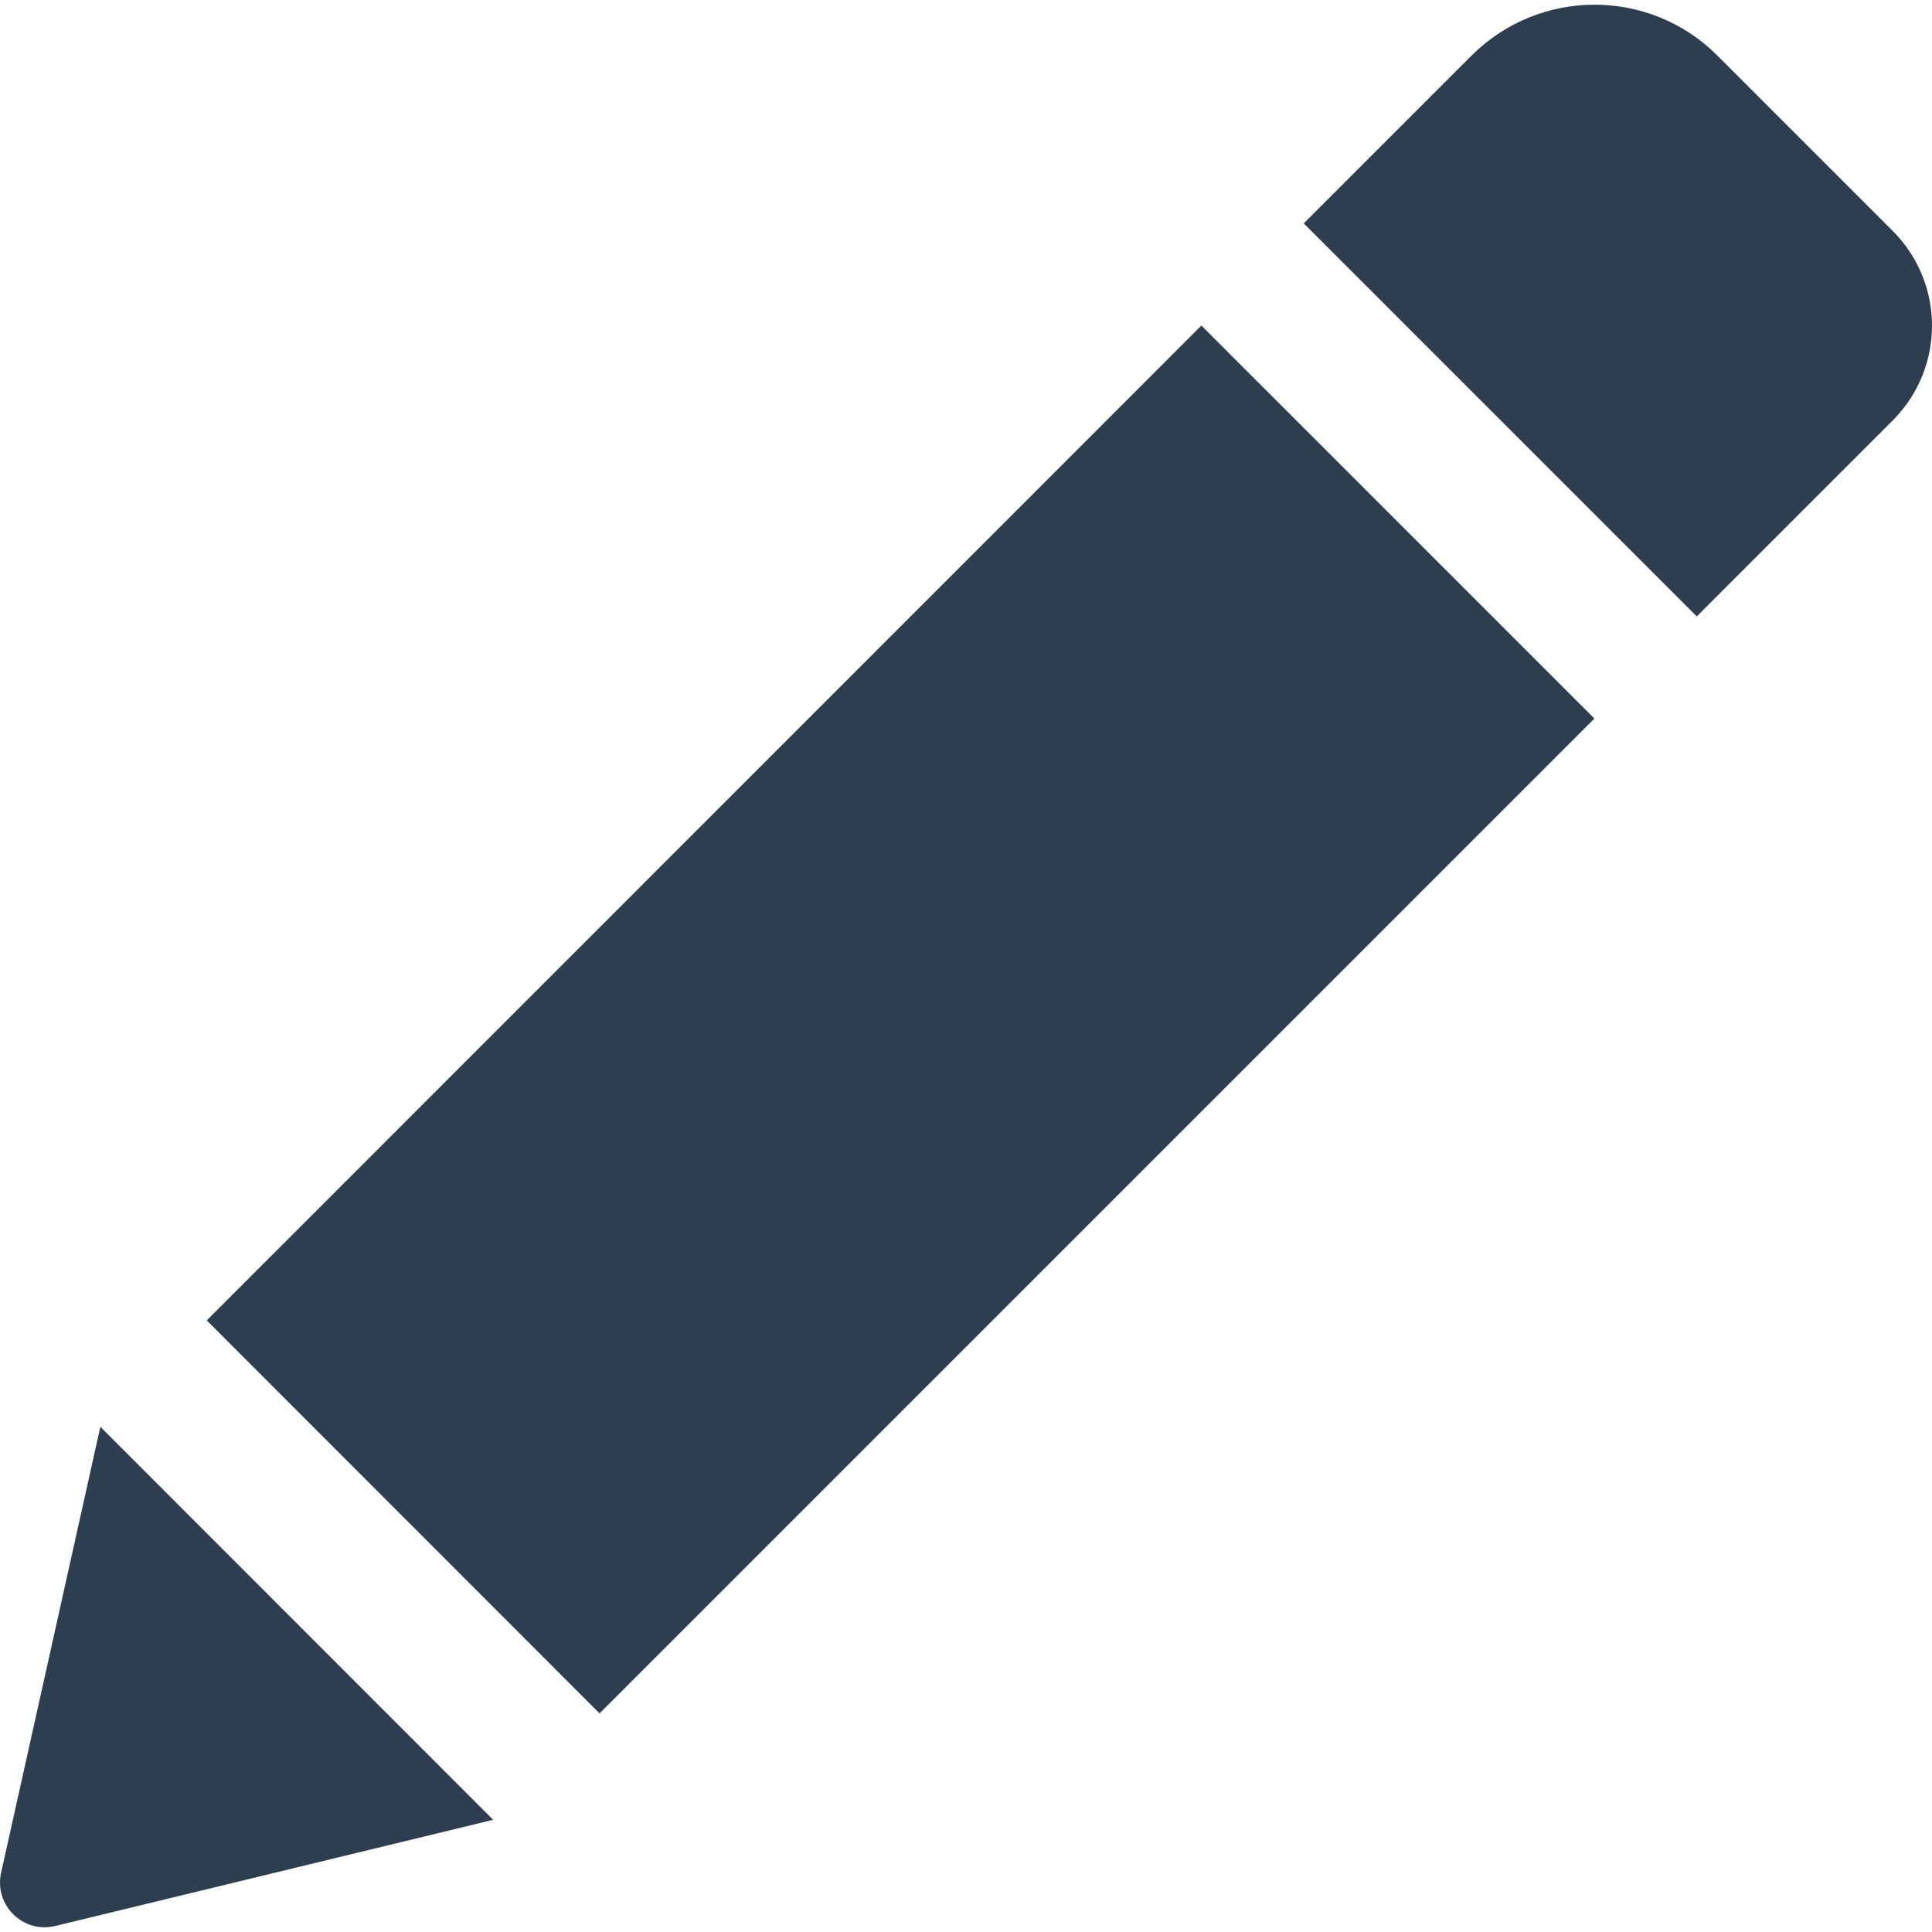
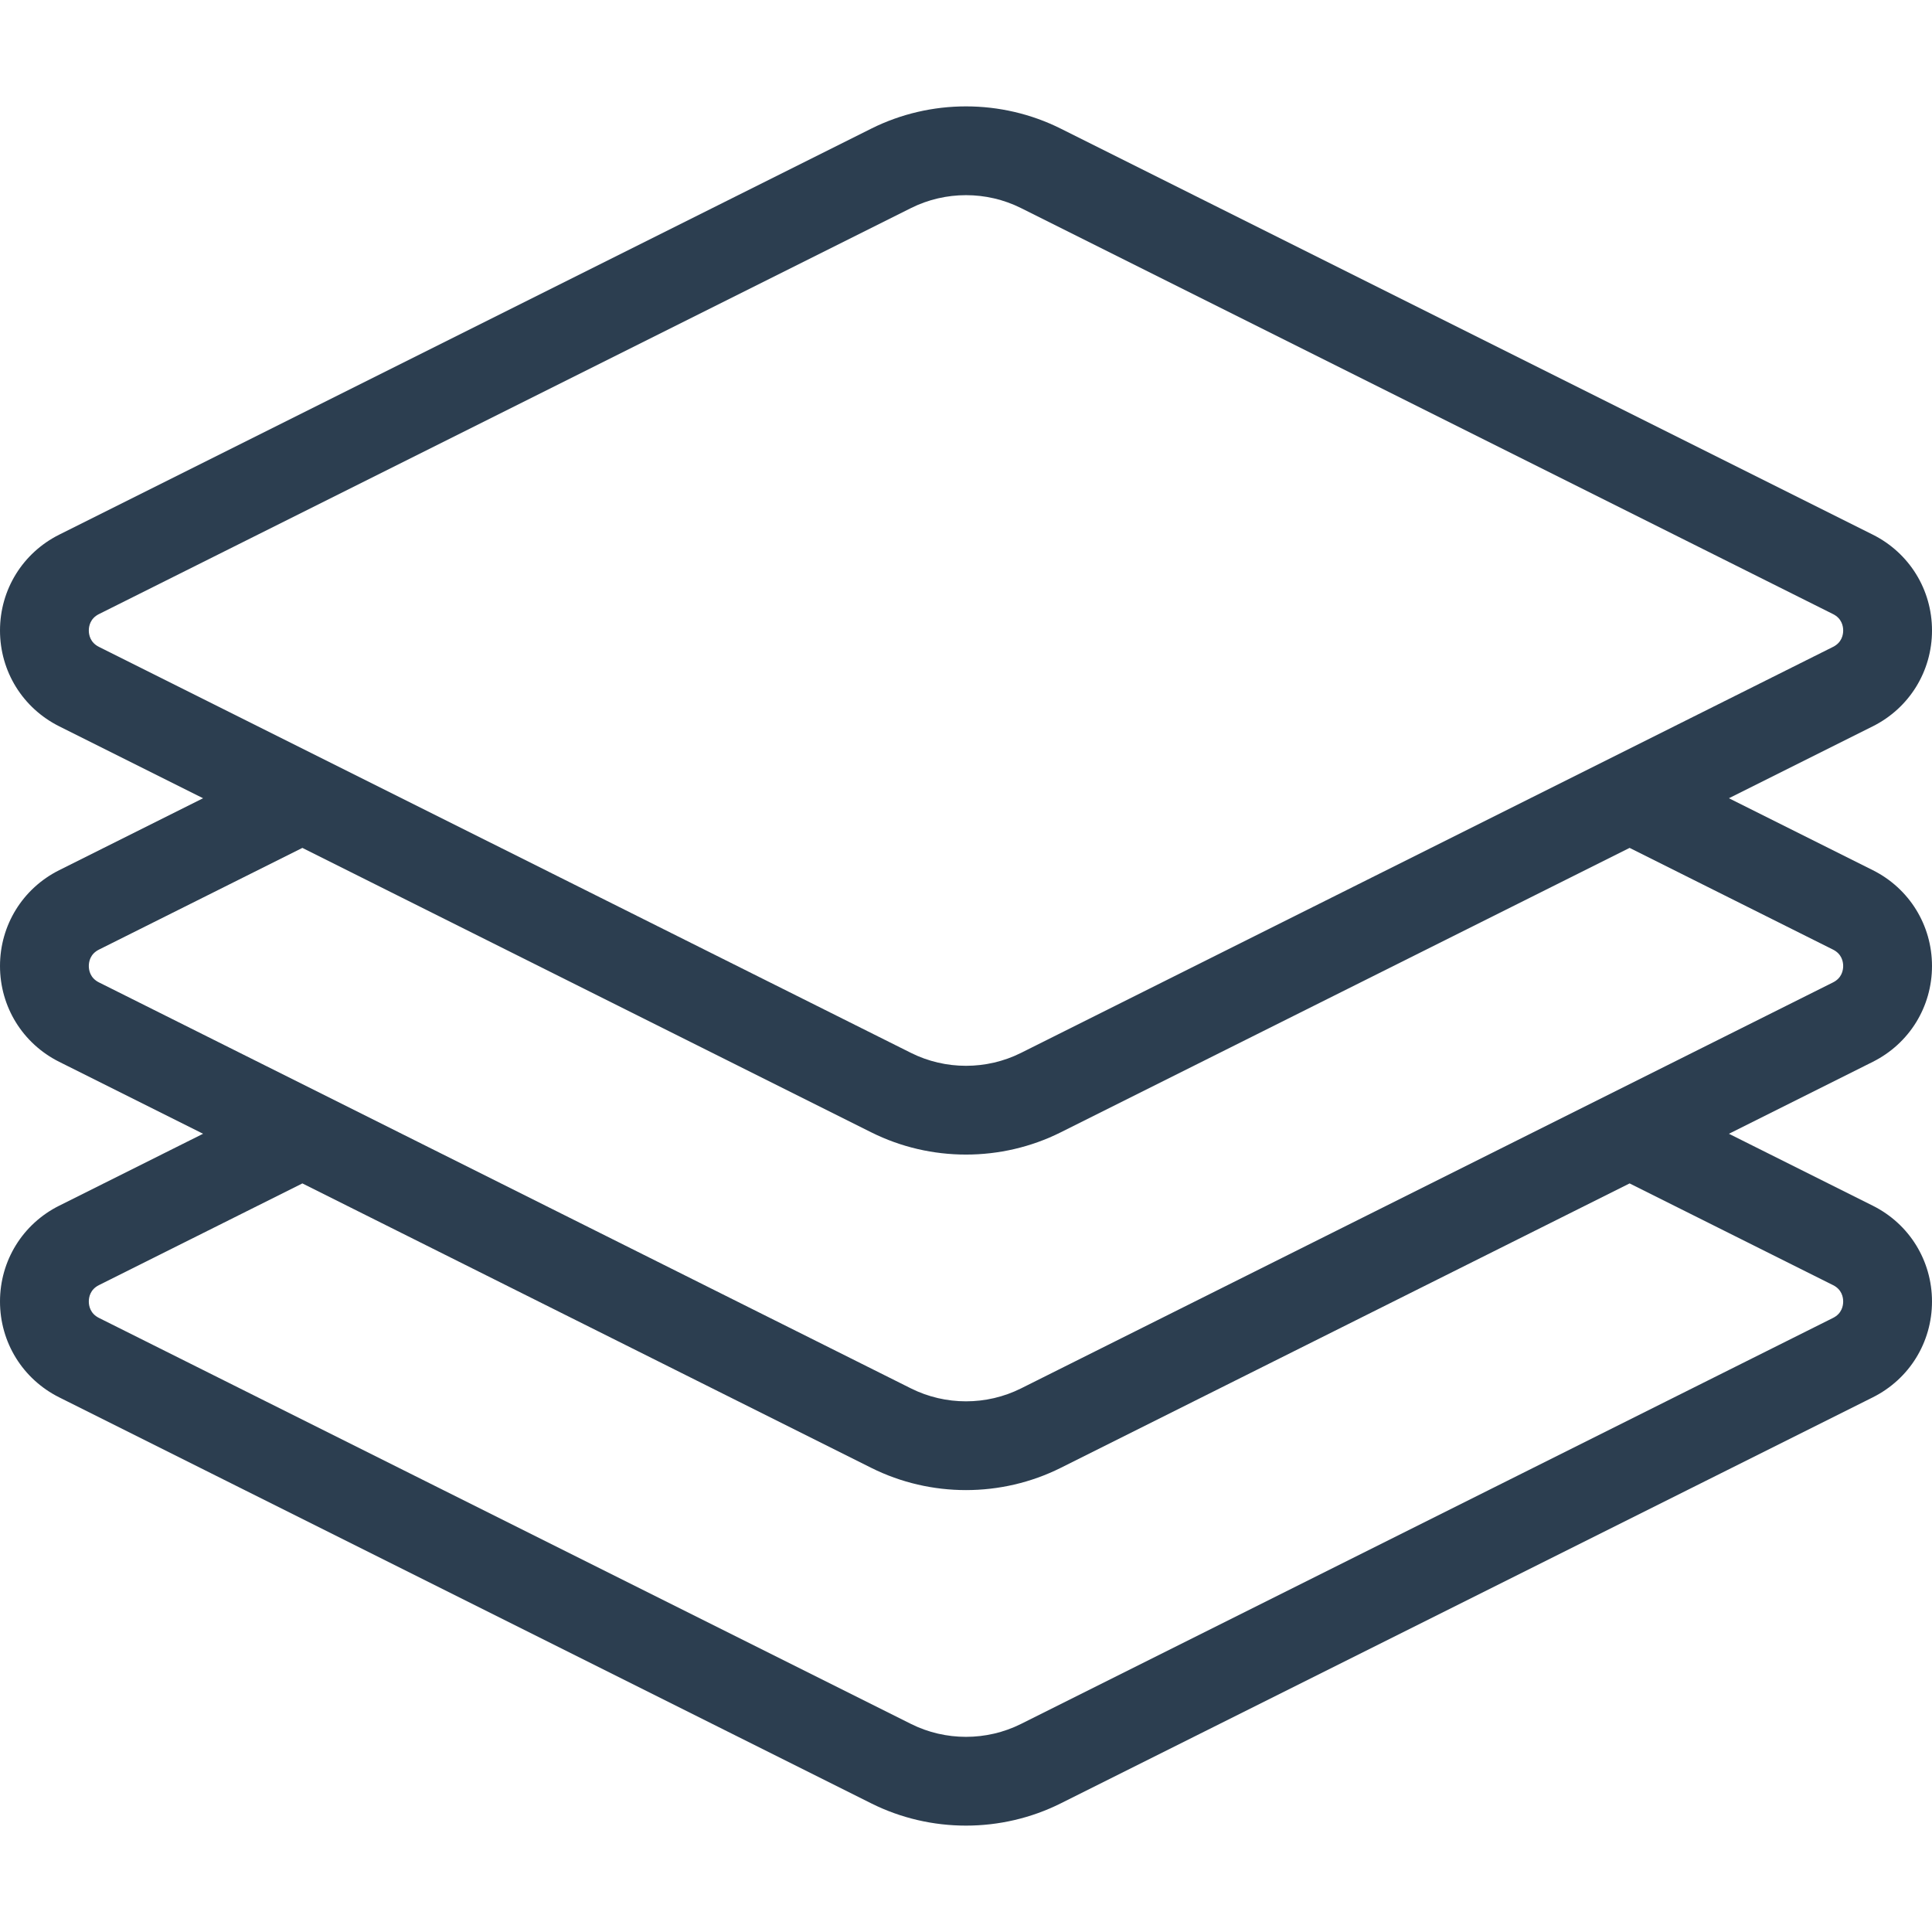
- <svg xmlns="http://www.w3.org/2000/svg" version="1.1" id="Capa_1" x="0px" y="0px" width="512px" height="512px" viewBox="0 0 528.899 528.899" style="enable-background:new 0 0 528.899 528.899;" xml:space="preserve" class="">
+ <svg xmlns="http://www.w3.org/2000/svg" version="1.1" id="Layer_1" x="0px" y="0px" viewBox="0 0 512.001 512.001" style="enable-background:new 0 0 512.001 512.001;" xml:space="preserve" width="512px" height="512px" class="">
  <g>
    <g>
-       <path d="M328.883,89.125l107.59,107.589l-272.34,272.34L56.604,361.465L328.883,89.125z M518.113,63.177l-47.981-47.981   c-18.543-18.543-48.653-18.543-67.259,0l-45.961,45.961l107.59,107.59l53.611-53.611   C532.495,100.753,532.495,77.559,518.113,63.177z M0.3,512.69c-1.958,8.812,5.998,16.708,14.811,14.565l119.891-29.069   L27.473,390.597L0.3,512.69z" data-original="#000000" class="active-path" data-old_color="#2c3e50" fill="#2c3e50" />
+       <g>
+         <path d="M512,256.001c0-10.821-6.012-20.551-15.694-25.398l-38.122-19.061l38.122-19.06c0.001-0.001,0.004-0.002,0.004-0.002    c9.68-4.845,15.692-14.576,15.692-25.397c0-10.819-6.013-20.55-15.694-25.397L281.09,34.08    c-15.712-7.849-34.47-7.849-50.185,0.001L15.691,141.691C6.013,146.534,0,156.264,0,167.084c0,10.821,6.012,20.551,15.694,25.398    l38.121,19.06l-38.126,19.063C6.012,235.45,0,245.18,0,256.001s6.012,20.551,15.694,25.397l38.121,19.061l-38.118,19.059    C6.02,324.353,0.004,334.08,0,344.902c-0.004,10.828,6.008,20.564,15.694,25.412l215.215,107.608    c7.856,3.925,16.471,5.886,25.09,5.886c8.619,0,17.238-1.963,25.095-5.887l215.215-107.608    c9.682-4.845,15.695-14.582,15.691-25.41c-0.004-10.822-6.02-20.549-15.694-25.381l-38.122-19.061l38.126-19.063    C505.988,276.552,512,266.822,512,256.001z M26.225,171.431c-2.339-1.171-2.687-3.226-2.687-4.346s0.35-3.175,2.683-4.343    L241.429,55.138c4.563-2.28,9.568-3.418,14.573-3.418c5.003,0,10.007,1.139,14.567,3.417L485.776,162.74    c2.337,1.17,2.687,3.225,2.687,4.345s-0.348,3.175-2.687,4.346L270.572,279.032c-9.125,4.558-20.019,4.558-29.139,0.001    L26.225,171.431z M485.783,340.575c2.33,1.164,2.679,3.215,2.679,4.336c0.001,1.123-0.348,3.182-2.683,4.35L270.571,456.865    c-9.125,4.558-20.019,4.559-29.139,0.001L26.225,349.262c-2.339-1.171-2.688-3.229-2.687-4.352c0-1.119,0.348-3.171,2.683-4.337    l53.912-26.956l150.776,75.387c7.856,3.925,16.471,5.886,25.089,5.886c8.619,0,17.238-1.963,25.095-5.887l150.772-75.386    L485.783,340.575z M485.778,260.345L270.571,367.949c-9.125,4.558-20.019,4.559-29.139,0.001L26.225,260.347    c-2.339-1.17-2.687-3.225-2.687-4.345c0-1.122,0.348-3.175,2.683-4.344l53.912-26.956l150.776,75.387    c7.855,3.925,16.472,5.886,25.089,5.886c8.617,0,17.237-1.962,25.094-5.888l150.774-75.386l53.908,26.954    c2.339,1.171,2.687,3.225,2.687,4.346C488.462,257.121,488.113,259.176,485.778,260.345z" data-original="#000000" class="active-path" data-old_color="#2c3e50" fill="#2c3e50" />
+       </g>
    </g>
  </g>
</svg>
